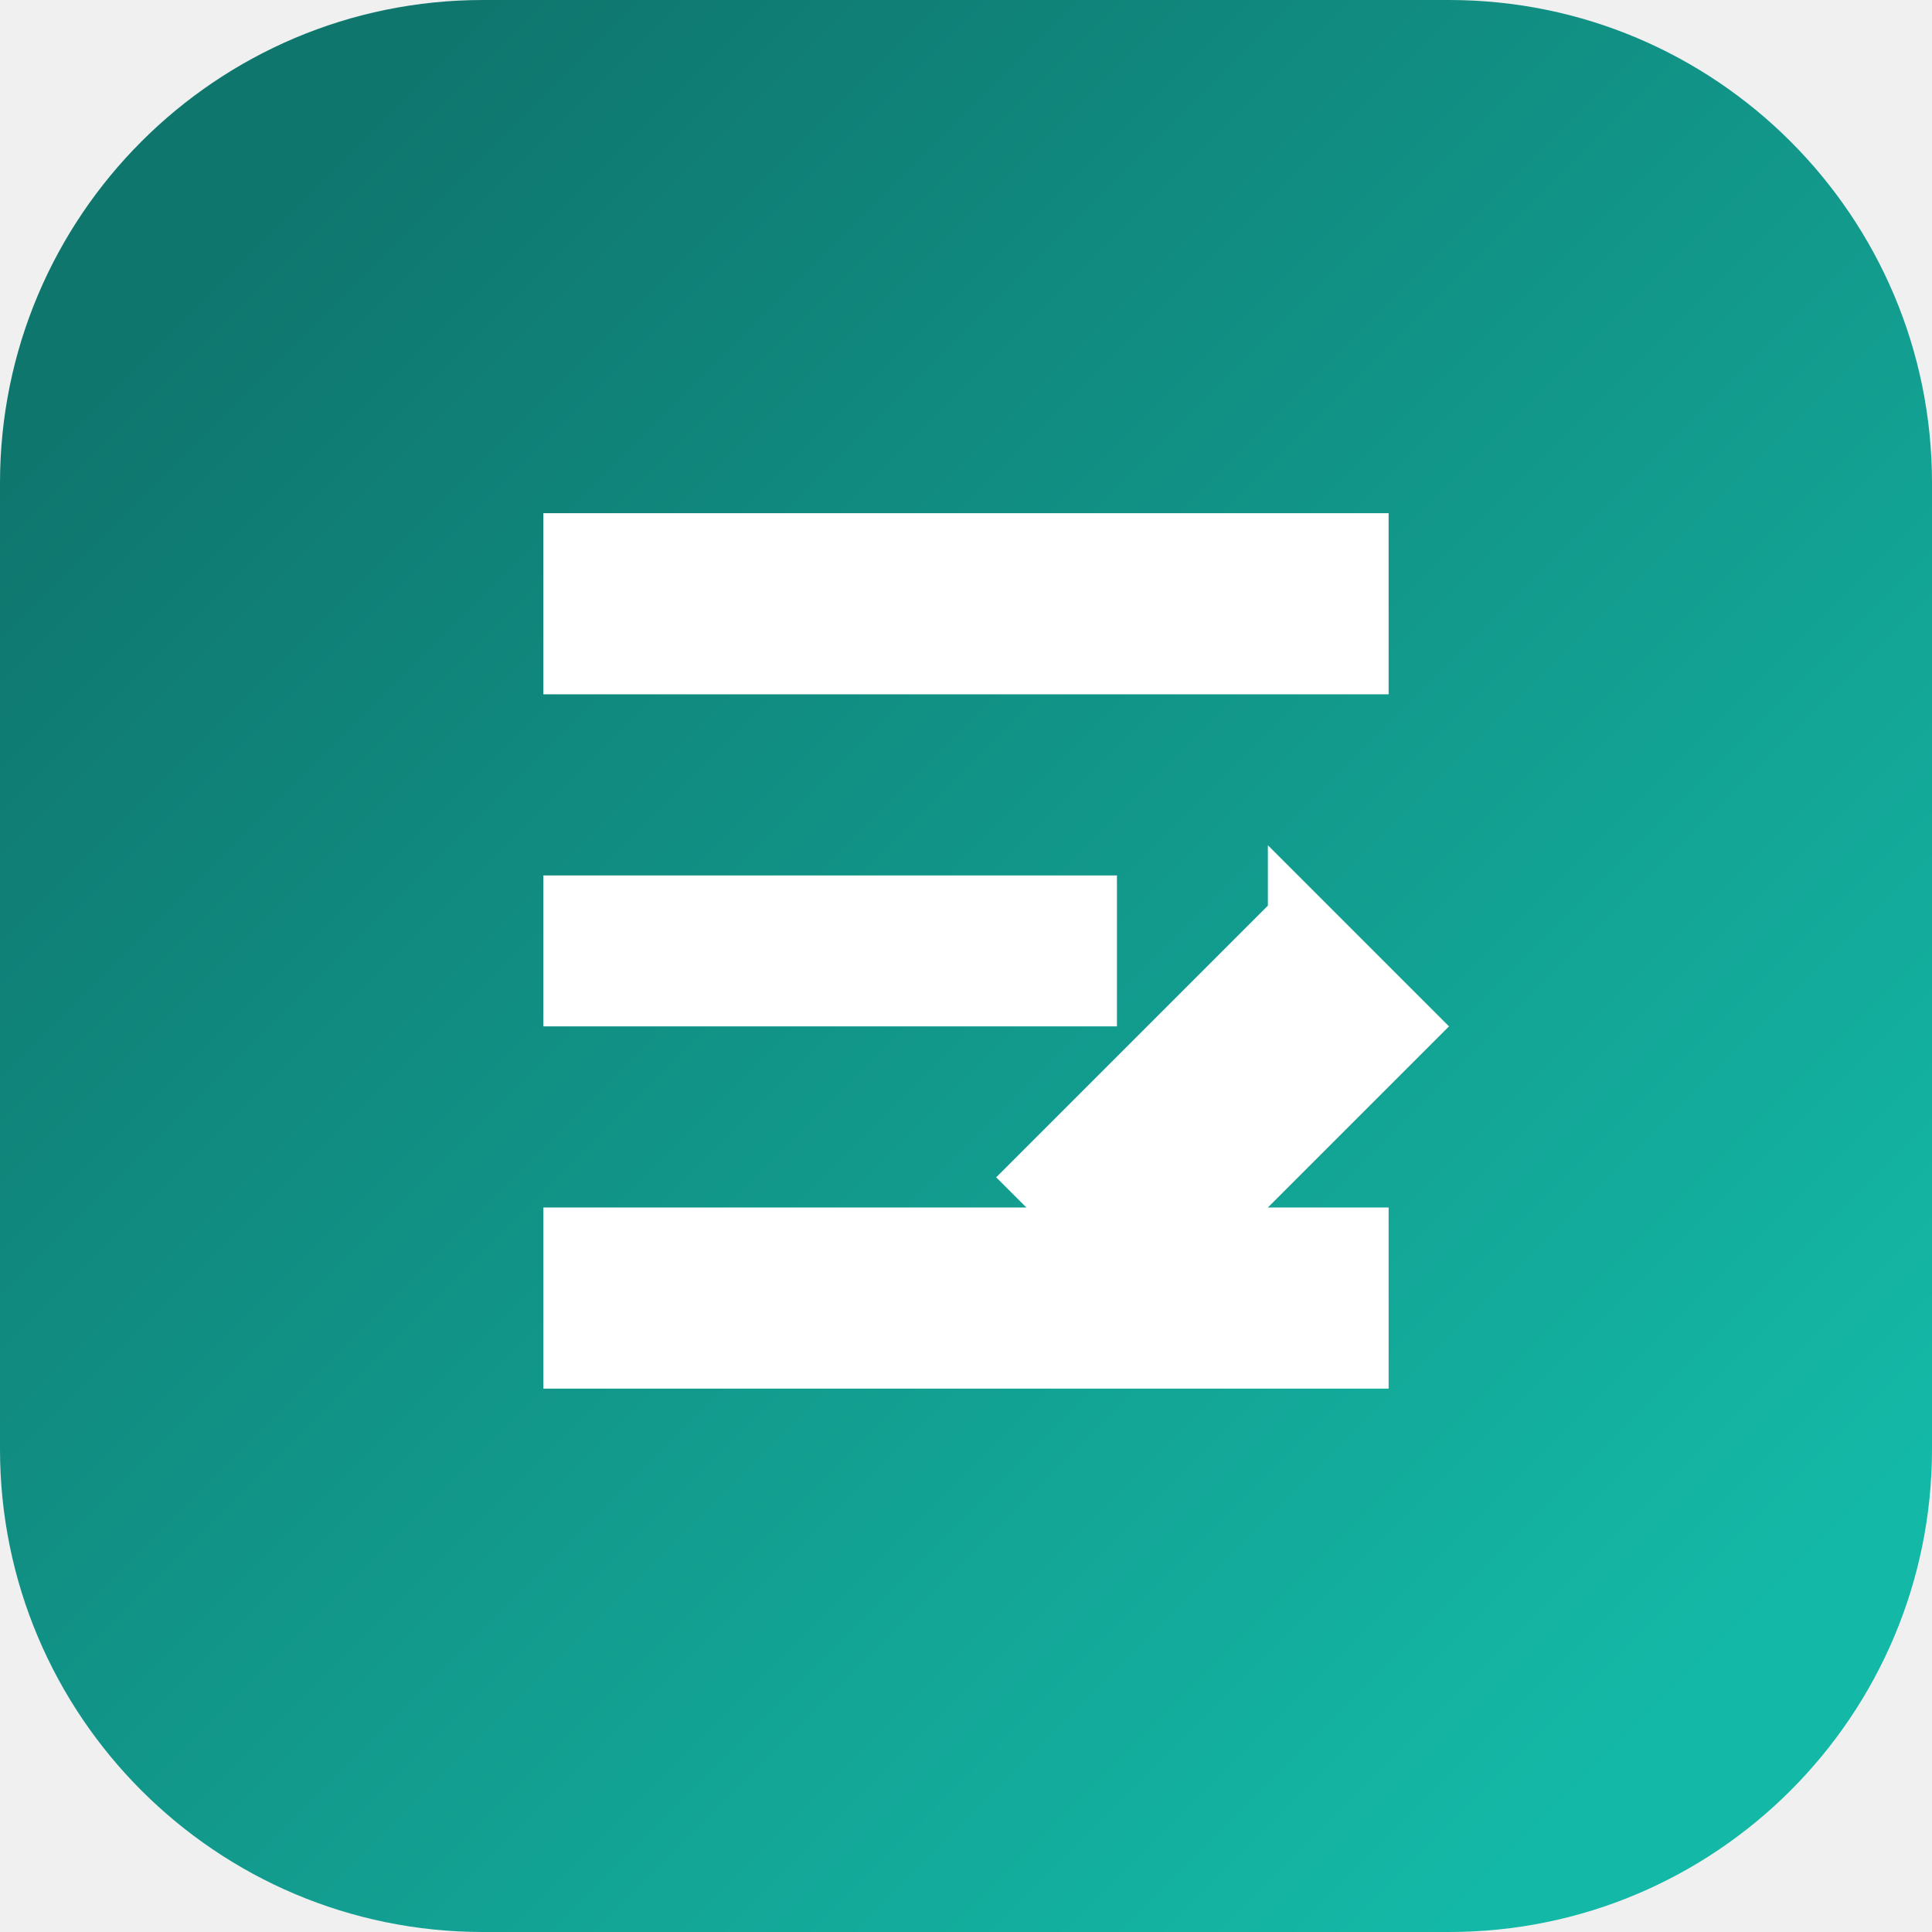
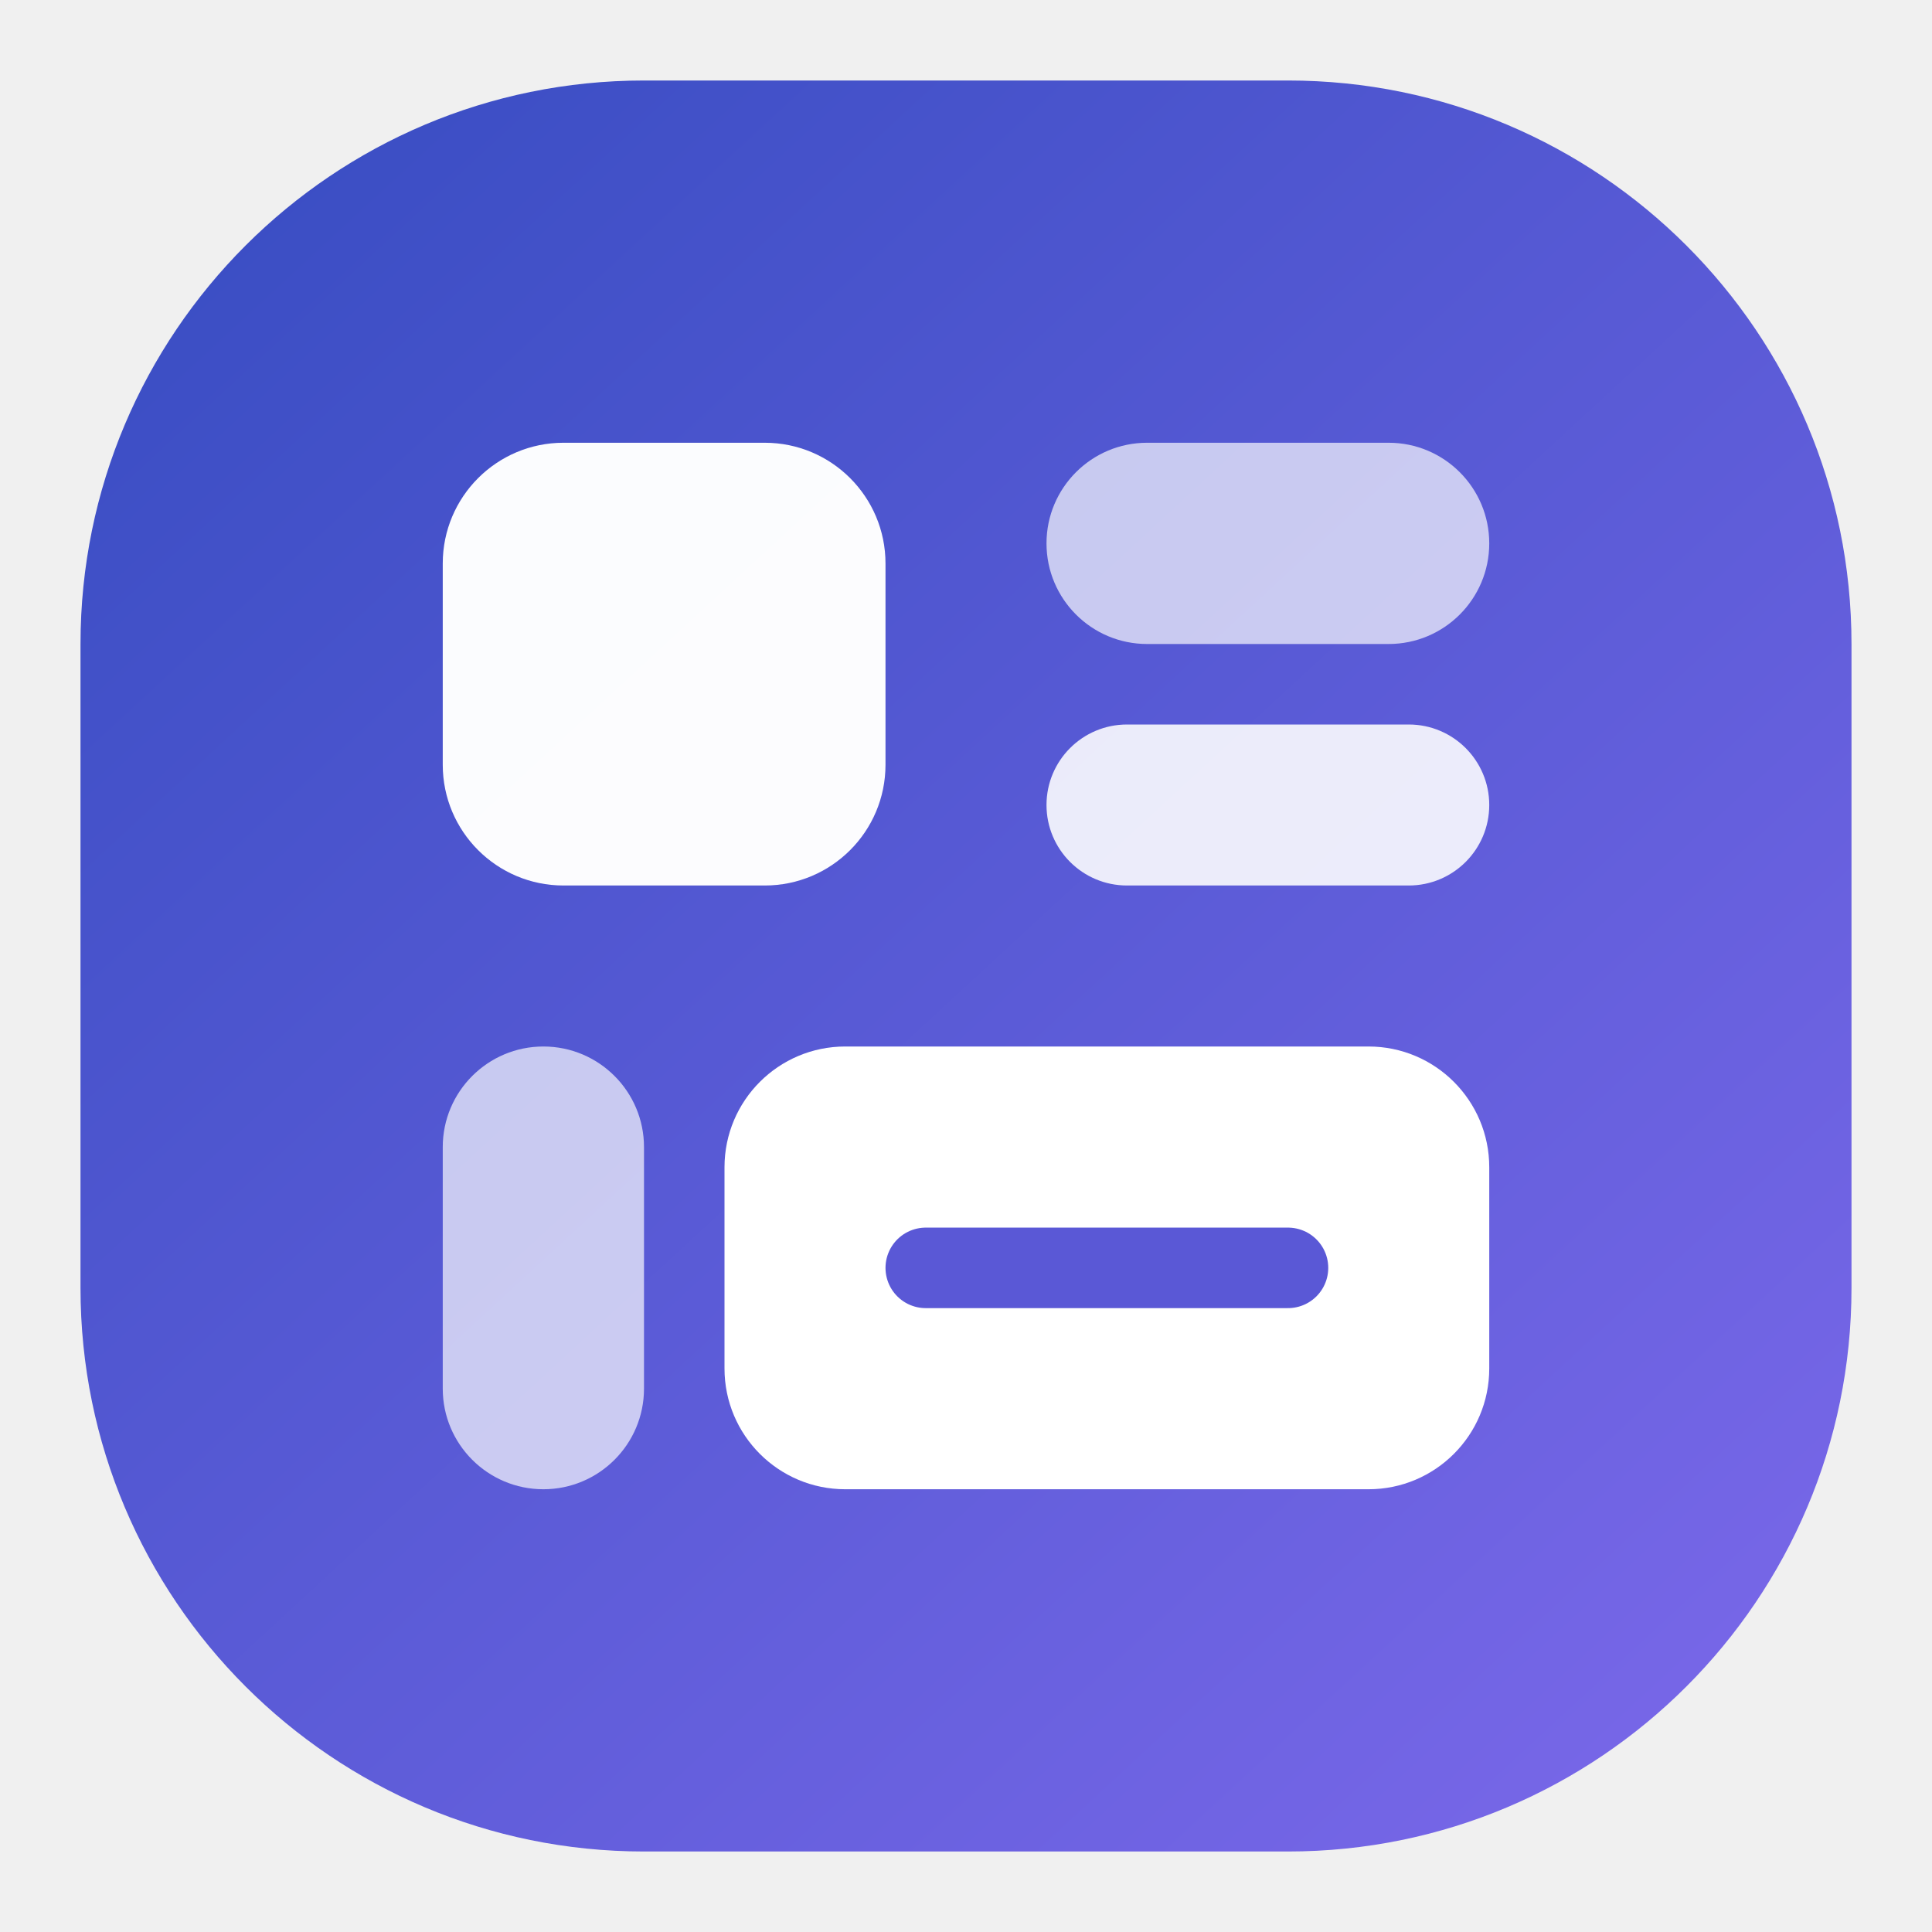
- <svg xmlns="http://www.w3.org/2000/svg" viewBox="0 0 64 64">
+ <svg xmlns="http://www.w3.org/2000/svg" viewBox="0 0 48 48">
  <defs>
-     <linearGradient id="g" x1="8" y1="8" x2="56" y2="56" gradientUnits="userSpaceOnUse">
-       <stop stop-color="#0f766e" />
-       <stop offset="1" stop-color="#14b8a6" />
+     <linearGradient id="office-mark" x1="6" y1="5" x2="42" y2="44" gradientUnits="userSpaceOnUse">
+       <stop stop-color="#3B4EC4" />
+       <stop offset="1" stop-color="#7867E8" />
    </linearGradient>
  </defs>
-   <rect width="64" height="64" rx="16" fill="url(#g)" />
-   <path d="M18 17h28v6H18zm0 12h19v5H18zm0 11h28v6H18z" fill="#fff" />
-   <path d="m42 28 6 6-10 10-5-5 9-9z" fill="#fff" />
+   <rect x="2" y="2" width="44" height="44" rx="14" fill="url(#office-mark)" />
+   <rect x="11" y="11" width="11" height="11" rx="3" fill="#FFFFFF" fill-opacity=".98" />
+   <rect x="26" y="11" width="11" height="5" rx="2.5" fill="#FFFFFF" fill-opacity=".68" />
+   <rect x="26" y="18" width="11" height="4" rx="2" fill="#FFFFFF" fill-opacity=".88" />
+   <rect x="11" y="26" width="5" height="11" rx="2.5" fill="#FFFFFF" fill-opacity=".68" />
+   <rect x="18" y="26" width="19" height="11" rx="3" fill="#FFFFFF" />
+   <path d="M23 31.5h9" stroke="#5A58D6" stroke-width="2" stroke-linecap="round" />
</svg>
